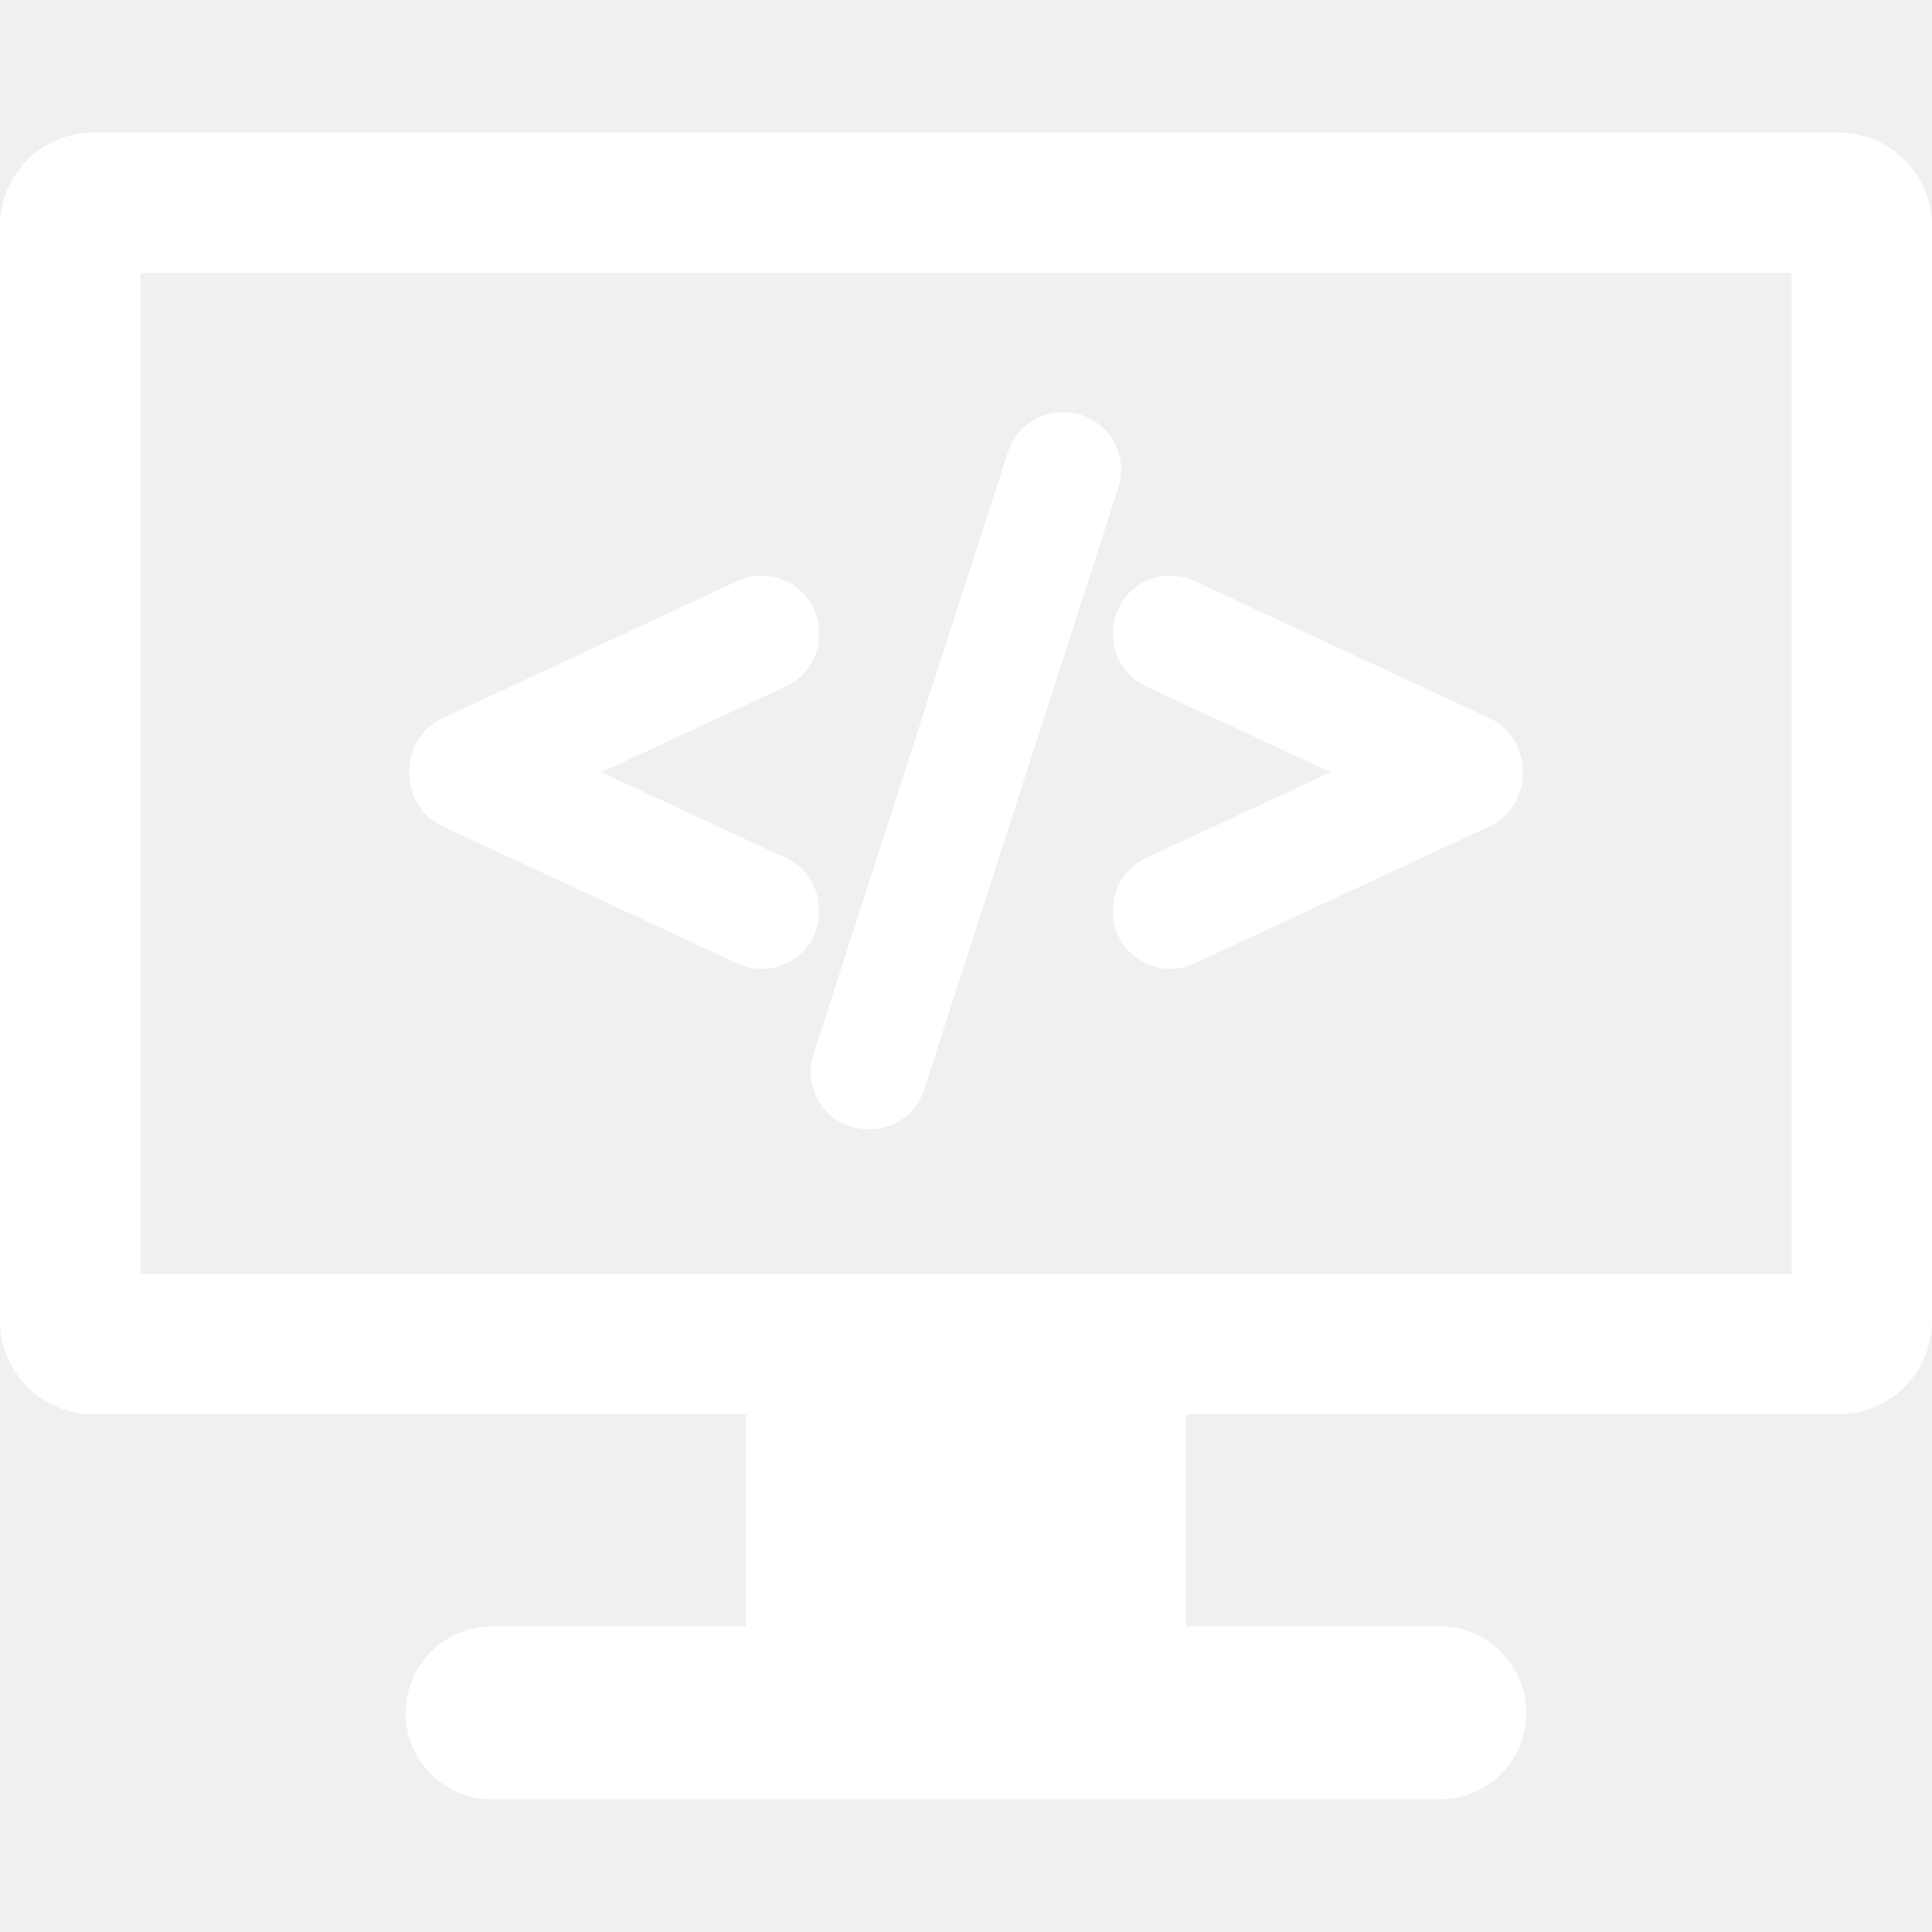
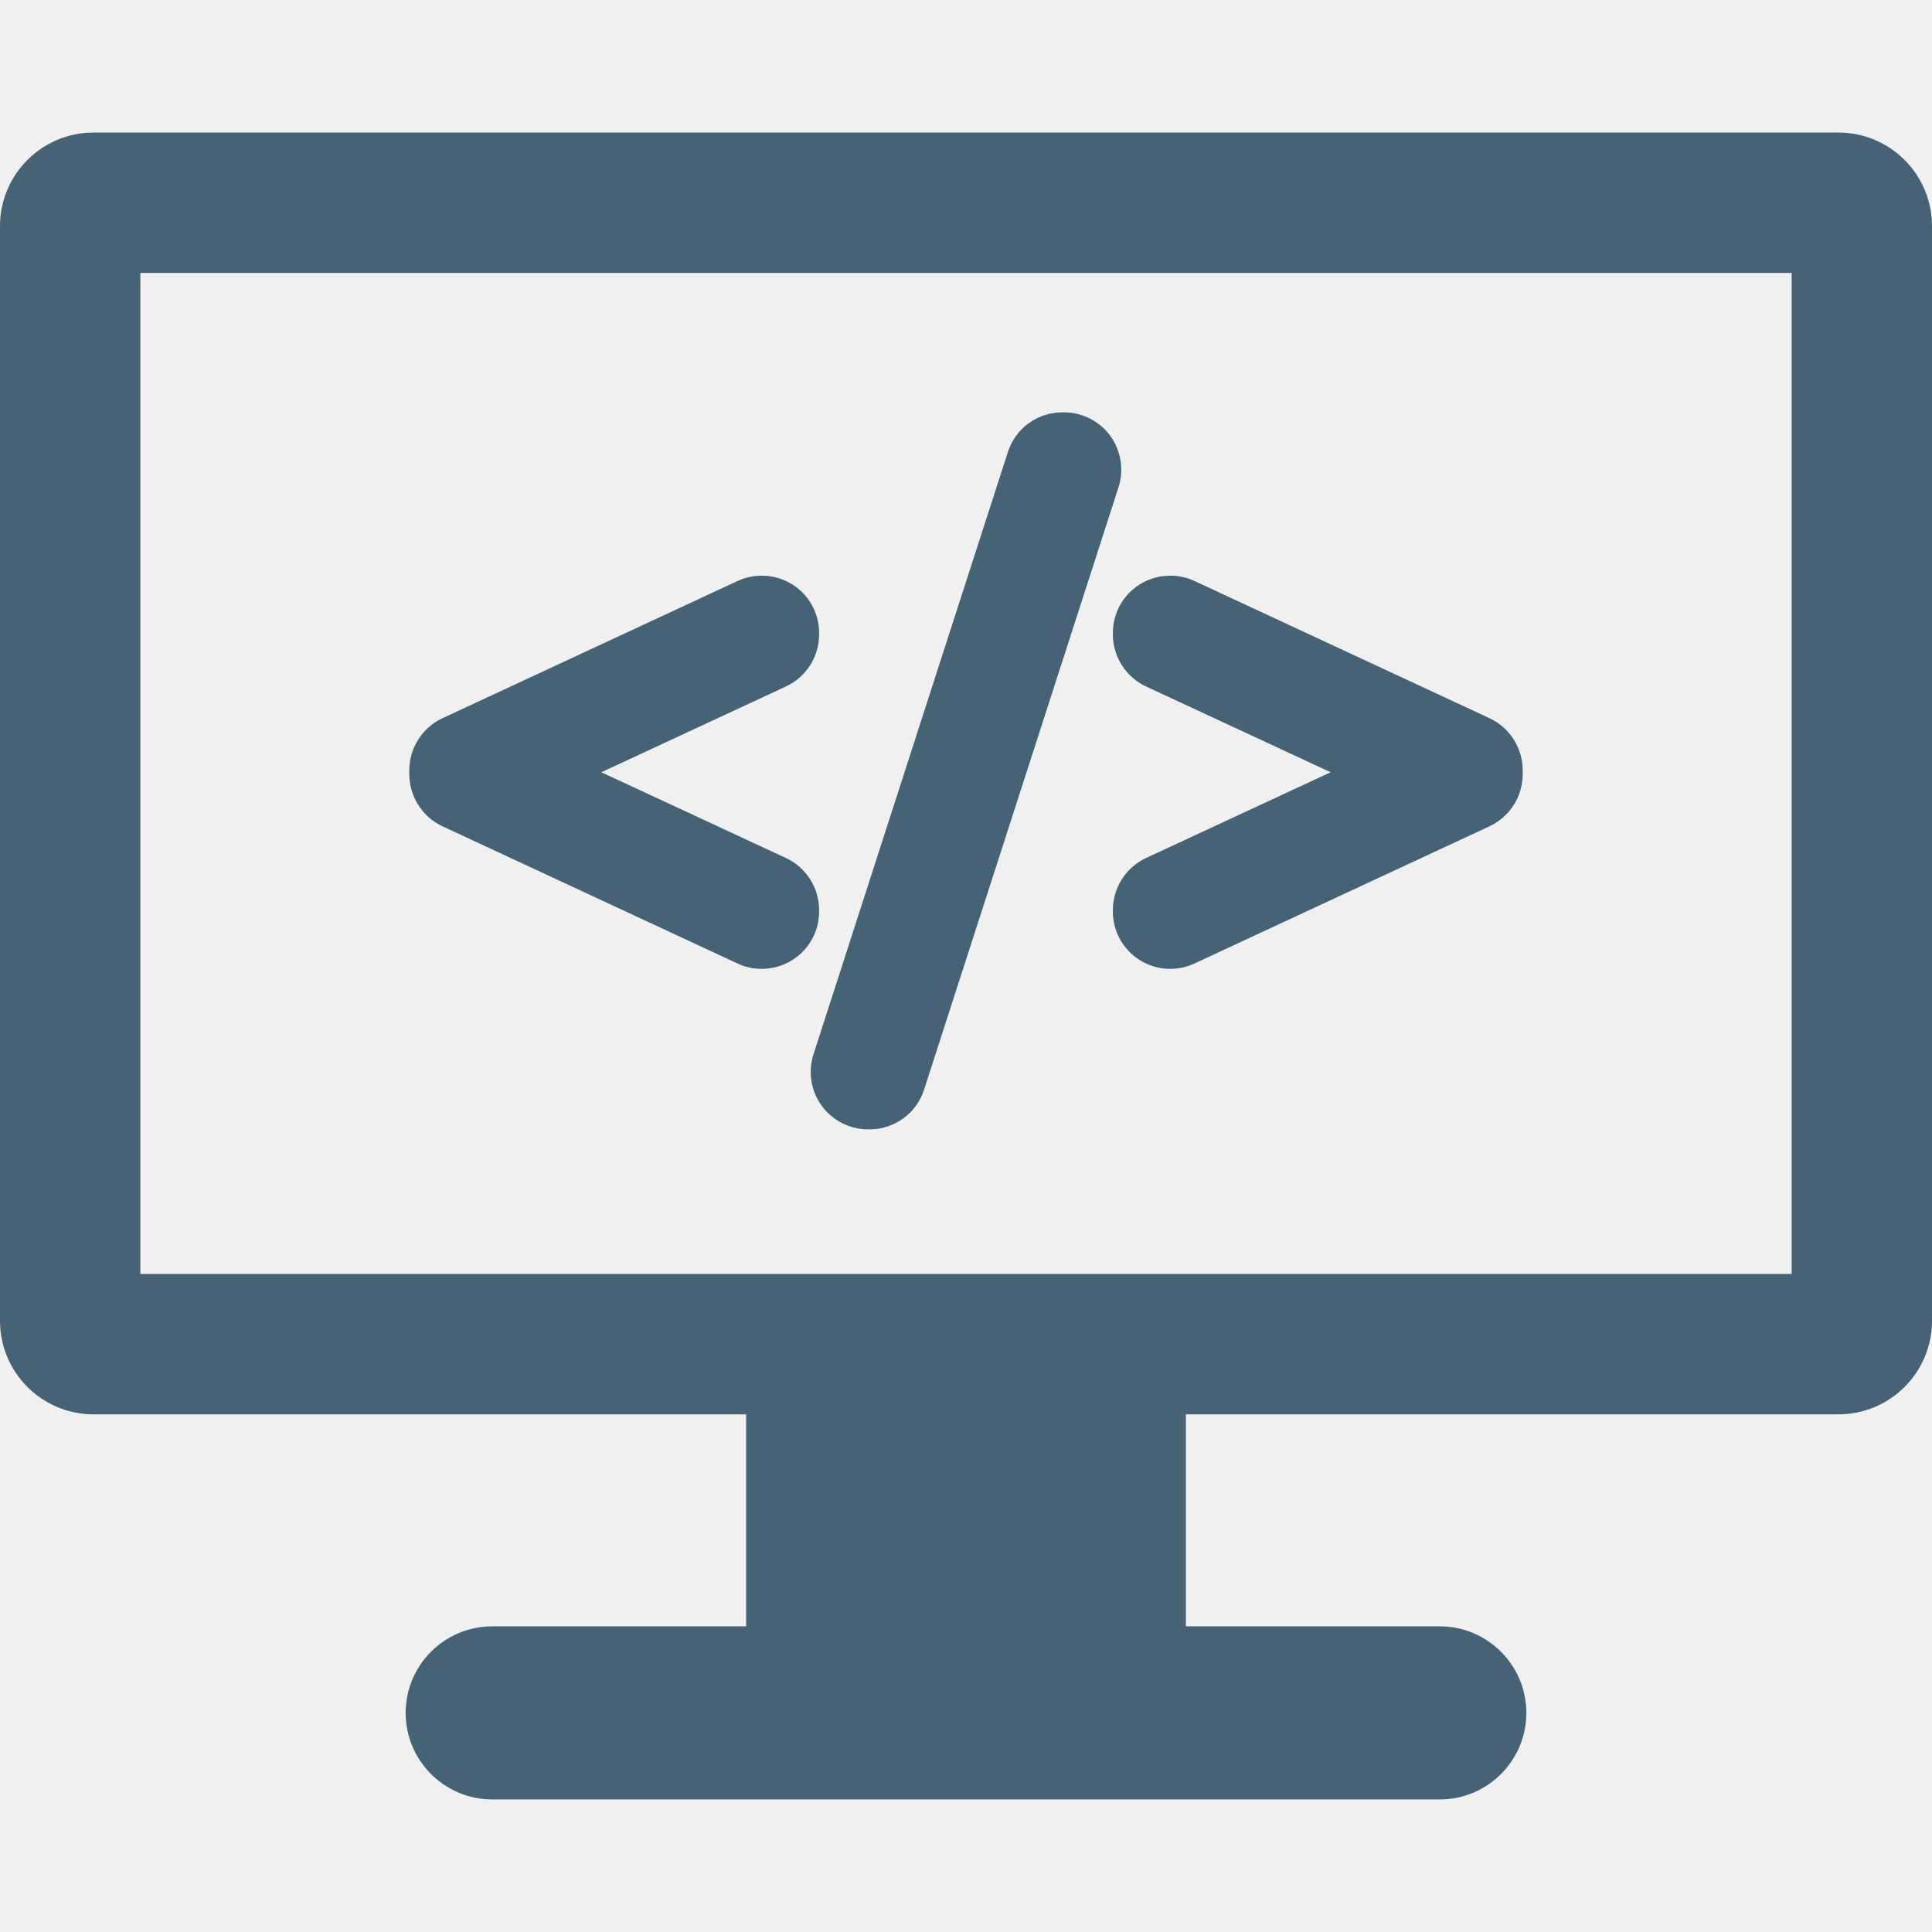
<svg xmlns="http://www.w3.org/2000/svg" version="1.1" id="Capa_1" x="0px" y="0px" width="512px" height="512px" viewBox="0 0 412.996 412.996" style="enable-background:new 0 0 412.996 412.996;" xml:space="preserve">
  <g>
    <g>
      <g>
-         <path d="M392.996,28.338H20c-11.047,0-20,8.954-20,20v234c0,11.046,8.953,20,20,20h139.498v45.32h-54.283     c-10.201,0-18.5,8.299-18.5,18.5s8.299,18.5,18.5,18.5h202.566c10.201,0,18.5-8.299,18.5-18.5s-8.299-18.5-18.5-18.5h-54.283     v-45.32h139.498c11.047,0,20-8.954,20-20v-234C412.996,37.292,404.043,28.338,392.996,28.338z M382.996,272.338H30v-214h352.996     V272.338z" fill="#FFFFFF" />
-         <path d="M94.591,176.637l63.084,29.336c1.631,0.755,3.367,1.138,5.162,1.138c2.338,0,4.616-0.664,6.597-1.924     c3.548-2.267,5.666-6.13,5.666-10.335v-0.322c0-4.751-2.785-9.115-7.096-11.119l-39.455-18.33l39.456-18.334     c4.31-2.004,7.095-6.369,7.095-11.118v-0.319c0-4.211-2.119-8.074-5.665-10.334c-1.962-1.254-4.247-1.916-6.606-1.916     c-1.778,0-3.563,0.391-5.16,1.133L94.59,153.525c-4.308,2.005-7.091,6.369-7.091,11.117v0.878     C87.498,170.262,90.28,174.625,94.591,176.637z" fill="#FFFFFF" />
-         <path d="M175.662,236.389c2.301,3.149,6.002,5.029,9.901,5.029h0.315c5.352,0,10.042-3.426,11.672-8.516l41.557-128.76     c1.192-3.717,0.53-7.818-1.771-10.974c-2.301-3.149-6.002-5.03-9.901-5.03h-0.314c-5.354,0-10.048,3.426-11.679,8.516     L173.88,225.425C172.698,229.145,173.364,233.242,175.662,236.389z" fill="#FFFFFF" />
-         <path d="M237.896,135.628c0,4.746,2.782,9.11,7.095,11.122l39.455,18.33l-39.455,18.33c-4.311,2.004-7.096,6.368-7.096,11.119     v0.322c0,4.205,2.117,8.068,5.669,10.336c1.974,1.258,4.254,1.923,6.595,1.923c1.792,0,3.527-0.383,5.169-1.142l63.081-29.335     c4.307-2.009,7.089-6.372,7.089-11.115v-0.878c0-4.748-2.783-9.112-7.093-11.117l-63.08-29.334     c-1.591-0.739-3.373-1.131-5.152-1.131c-2.358,0-4.644,0.662-6.604,1.912c-3.554,2.264-5.673,6.127-5.673,10.338V135.628     L237.896,135.628z" fill="#FFFFFF" />
+         <path d="M392.996,28.338H20c-11.047,0-20,8.954-20,20v234c0,11.046,8.953,20,20,20h139.498v45.32h-54.283     c-10.201,0-18.5,8.299-18.5,18.5s8.299,18.5,18.5,18.5h202.566c10.201,0,18.5-8.299,18.5-18.5s-8.299-18.5-18.5-18.5h-54.283     v-45.32h139.498c11.047,0,20-8.954,20-20v-234C412.996,37.292,404.043,28.338,392.996,28.338z M382.996,272.338H30v-214h352.996     V272.338z" fill="#456375" />
+         <path d="M94.591,176.637l63.084,29.336c1.631,0.755,3.367,1.138,5.162,1.138c2.338,0,4.616-0.664,6.597-1.924     c3.548-2.267,5.666-6.13,5.666-10.335v-0.322c0-4.751-2.785-9.115-7.096-11.119l-39.455-18.33l39.456-18.334     c4.31-2.004,7.095-6.369,7.095-11.118v-0.319c0-4.211-2.119-8.074-5.665-10.334c-1.962-1.254-4.247-1.916-6.606-1.916     c-1.778,0-3.563,0.391-5.16,1.133L94.59,153.525c-4.308,2.005-7.091,6.369-7.091,11.117v0.878     C87.498,170.262,90.28,174.625,94.591,176.637z" fill="#456375" />
+         <path d="M175.662,236.389c2.301,3.149,6.002,5.029,9.901,5.029h0.315c5.352,0,10.042-3.426,11.672-8.516l41.557-128.76     c1.192-3.717,0.53-7.818-1.771-10.974c-2.301-3.149-6.002-5.03-9.901-5.03h-0.314c-5.354,0-10.048,3.426-11.679,8.516     L173.88,225.425C172.698,229.145,173.364,233.242,175.662,236.389z" fill="#456375" />
+         <path d="M237.896,135.628c0,4.746,2.782,9.11,7.095,11.122l39.455,18.33l-39.455,18.33c-4.311,2.004-7.096,6.368-7.096,11.119     v0.322c0,4.205,2.117,8.068,5.669,10.336c1.974,1.258,4.254,1.923,6.595,1.923c1.792,0,3.527-0.383,5.169-1.142l63.081-29.335     c4.307-2.009,7.089-6.372,7.089-11.115v-0.878c0-4.748-2.783-9.112-7.093-11.117l-63.08-29.334     c-1.591-0.739-3.373-1.131-5.152-1.131c-2.358,0-4.644,0.662-6.604,1.912c-3.554,2.264-5.673,6.127-5.673,10.338V135.628     L237.896,135.628z" fill="#456375" />
      </g>
    </g>
  </g>
  <g>
</g>
  <g>
</g>
  <g>
</g>
  <g>
</g>
  <g>
</g>
  <g>
</g>
  <g>
</g>
  <g>
</g>
  <g>
</g>
  <g>
</g>
  <g>
</g>
  <g>
</g>
  <g>
</g>
  <g>
</g>
  <g>
</g>
</svg>
